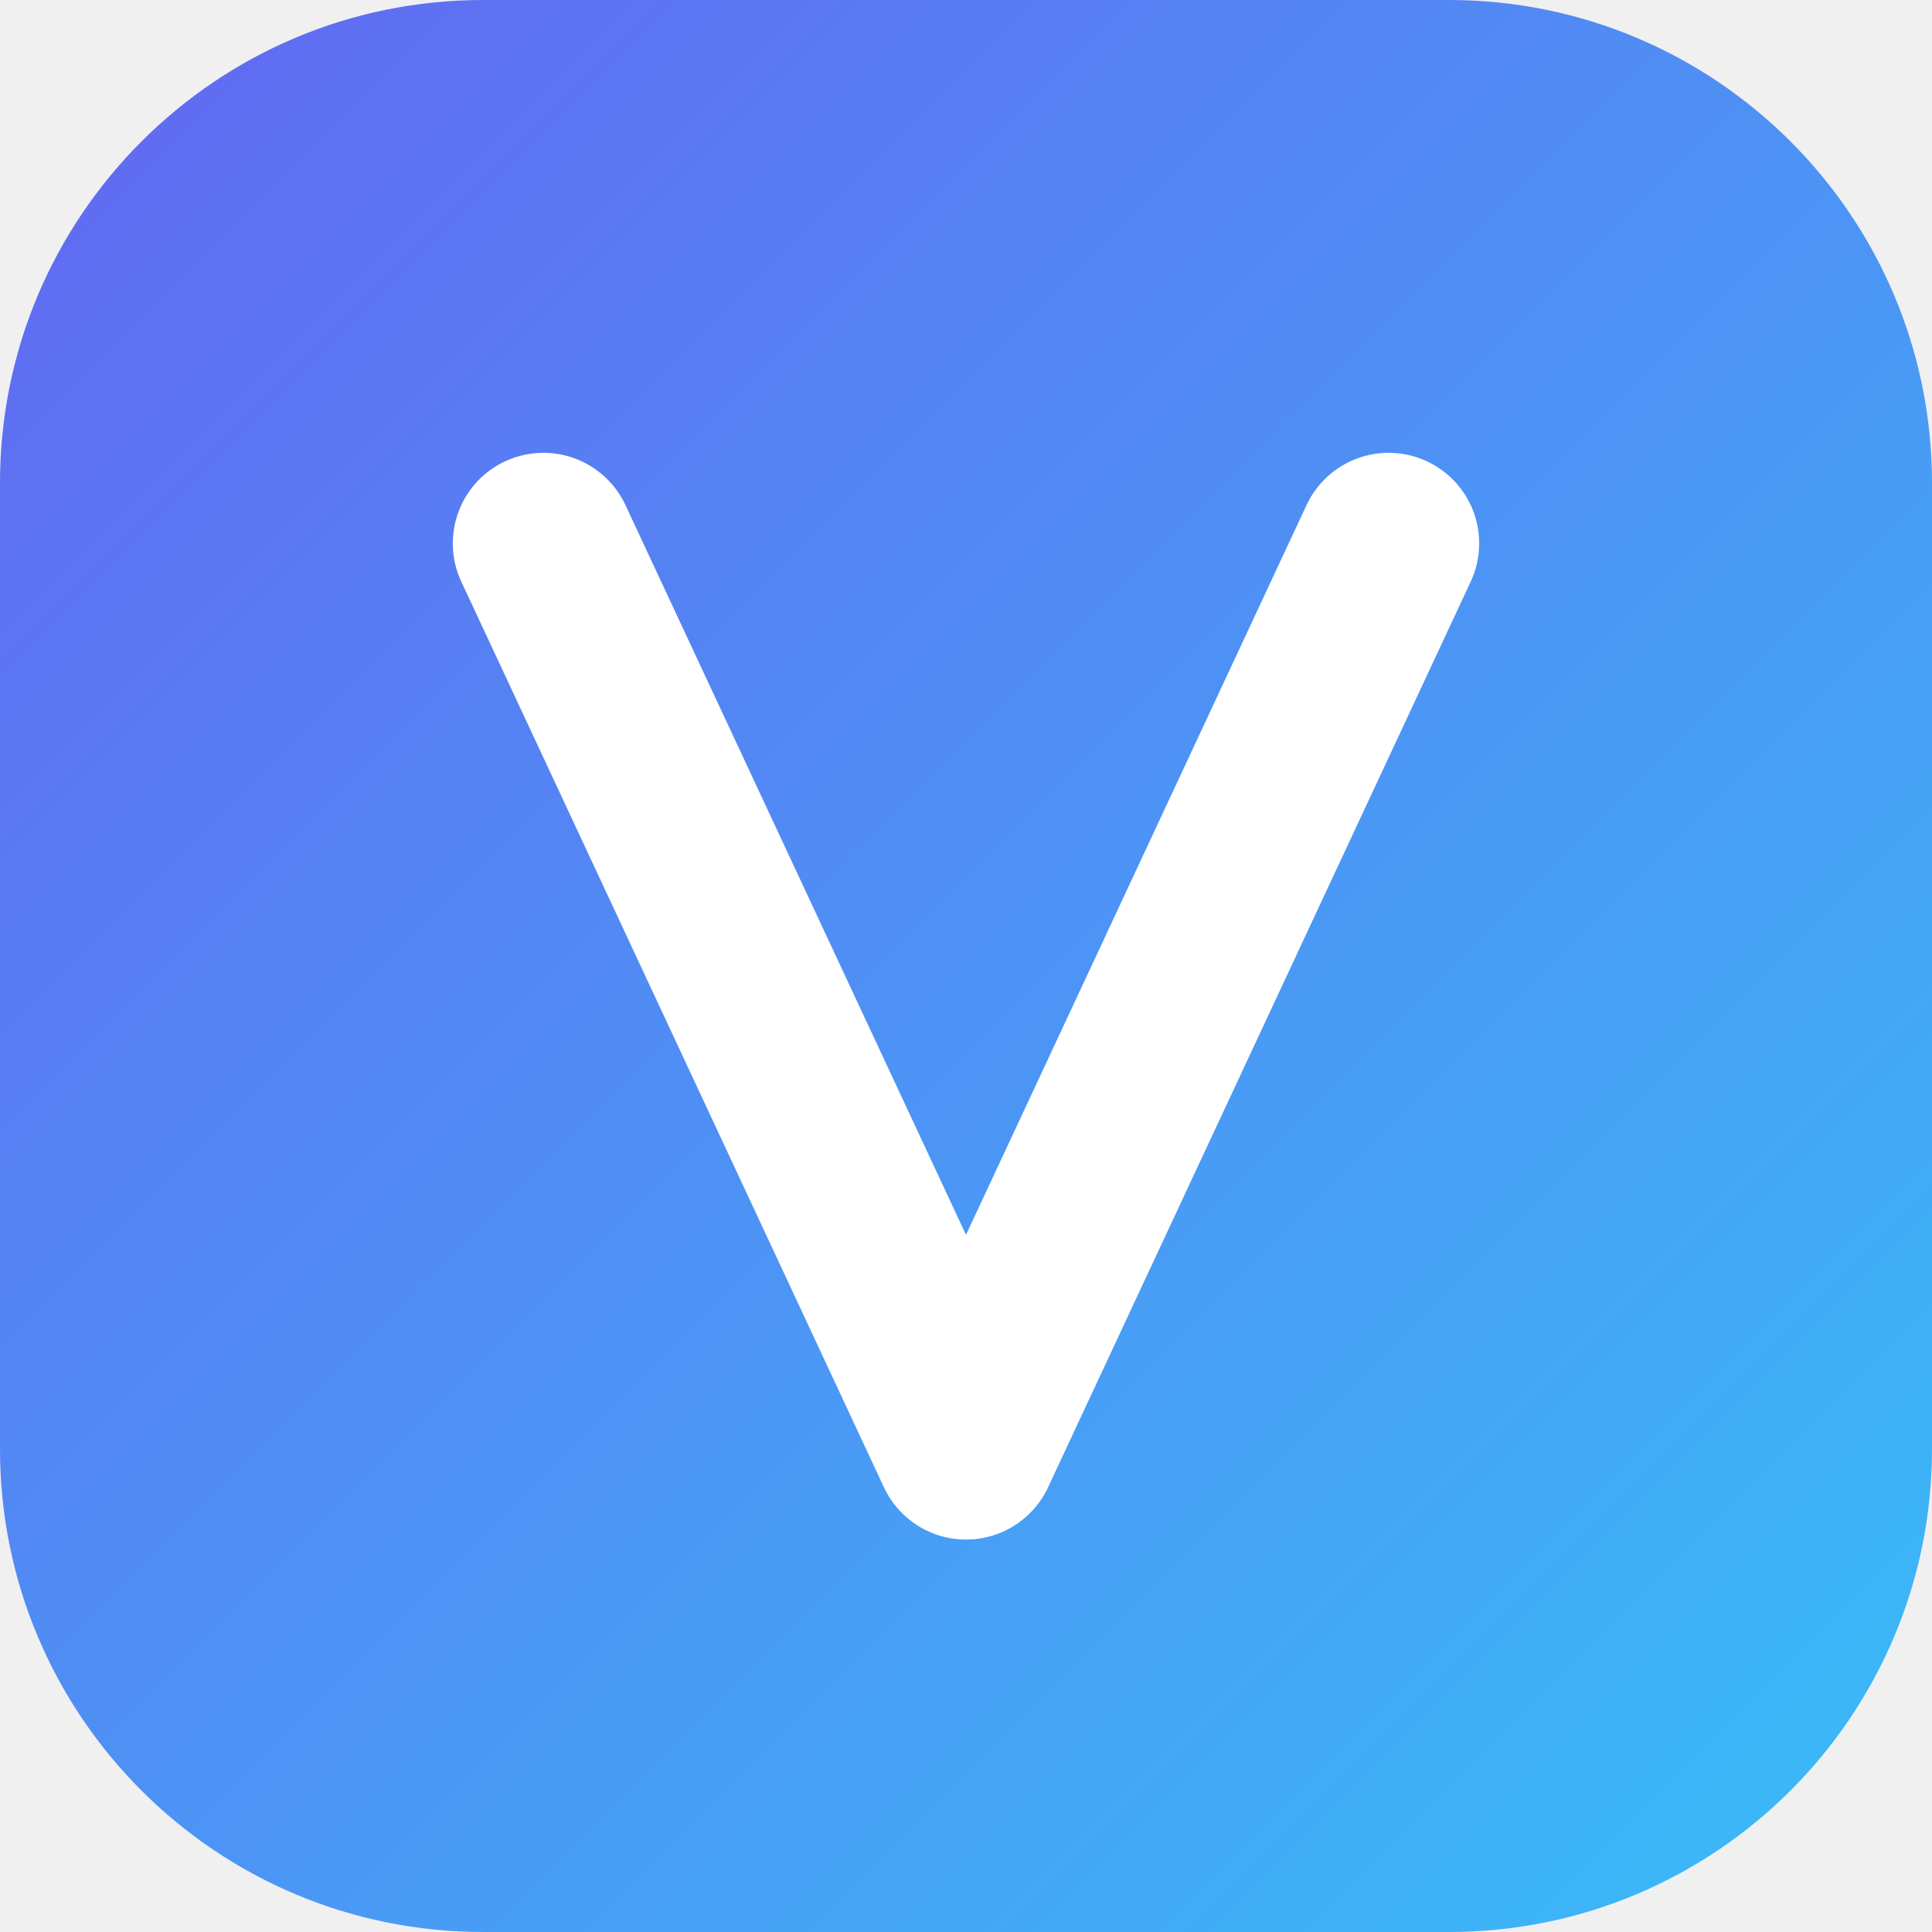
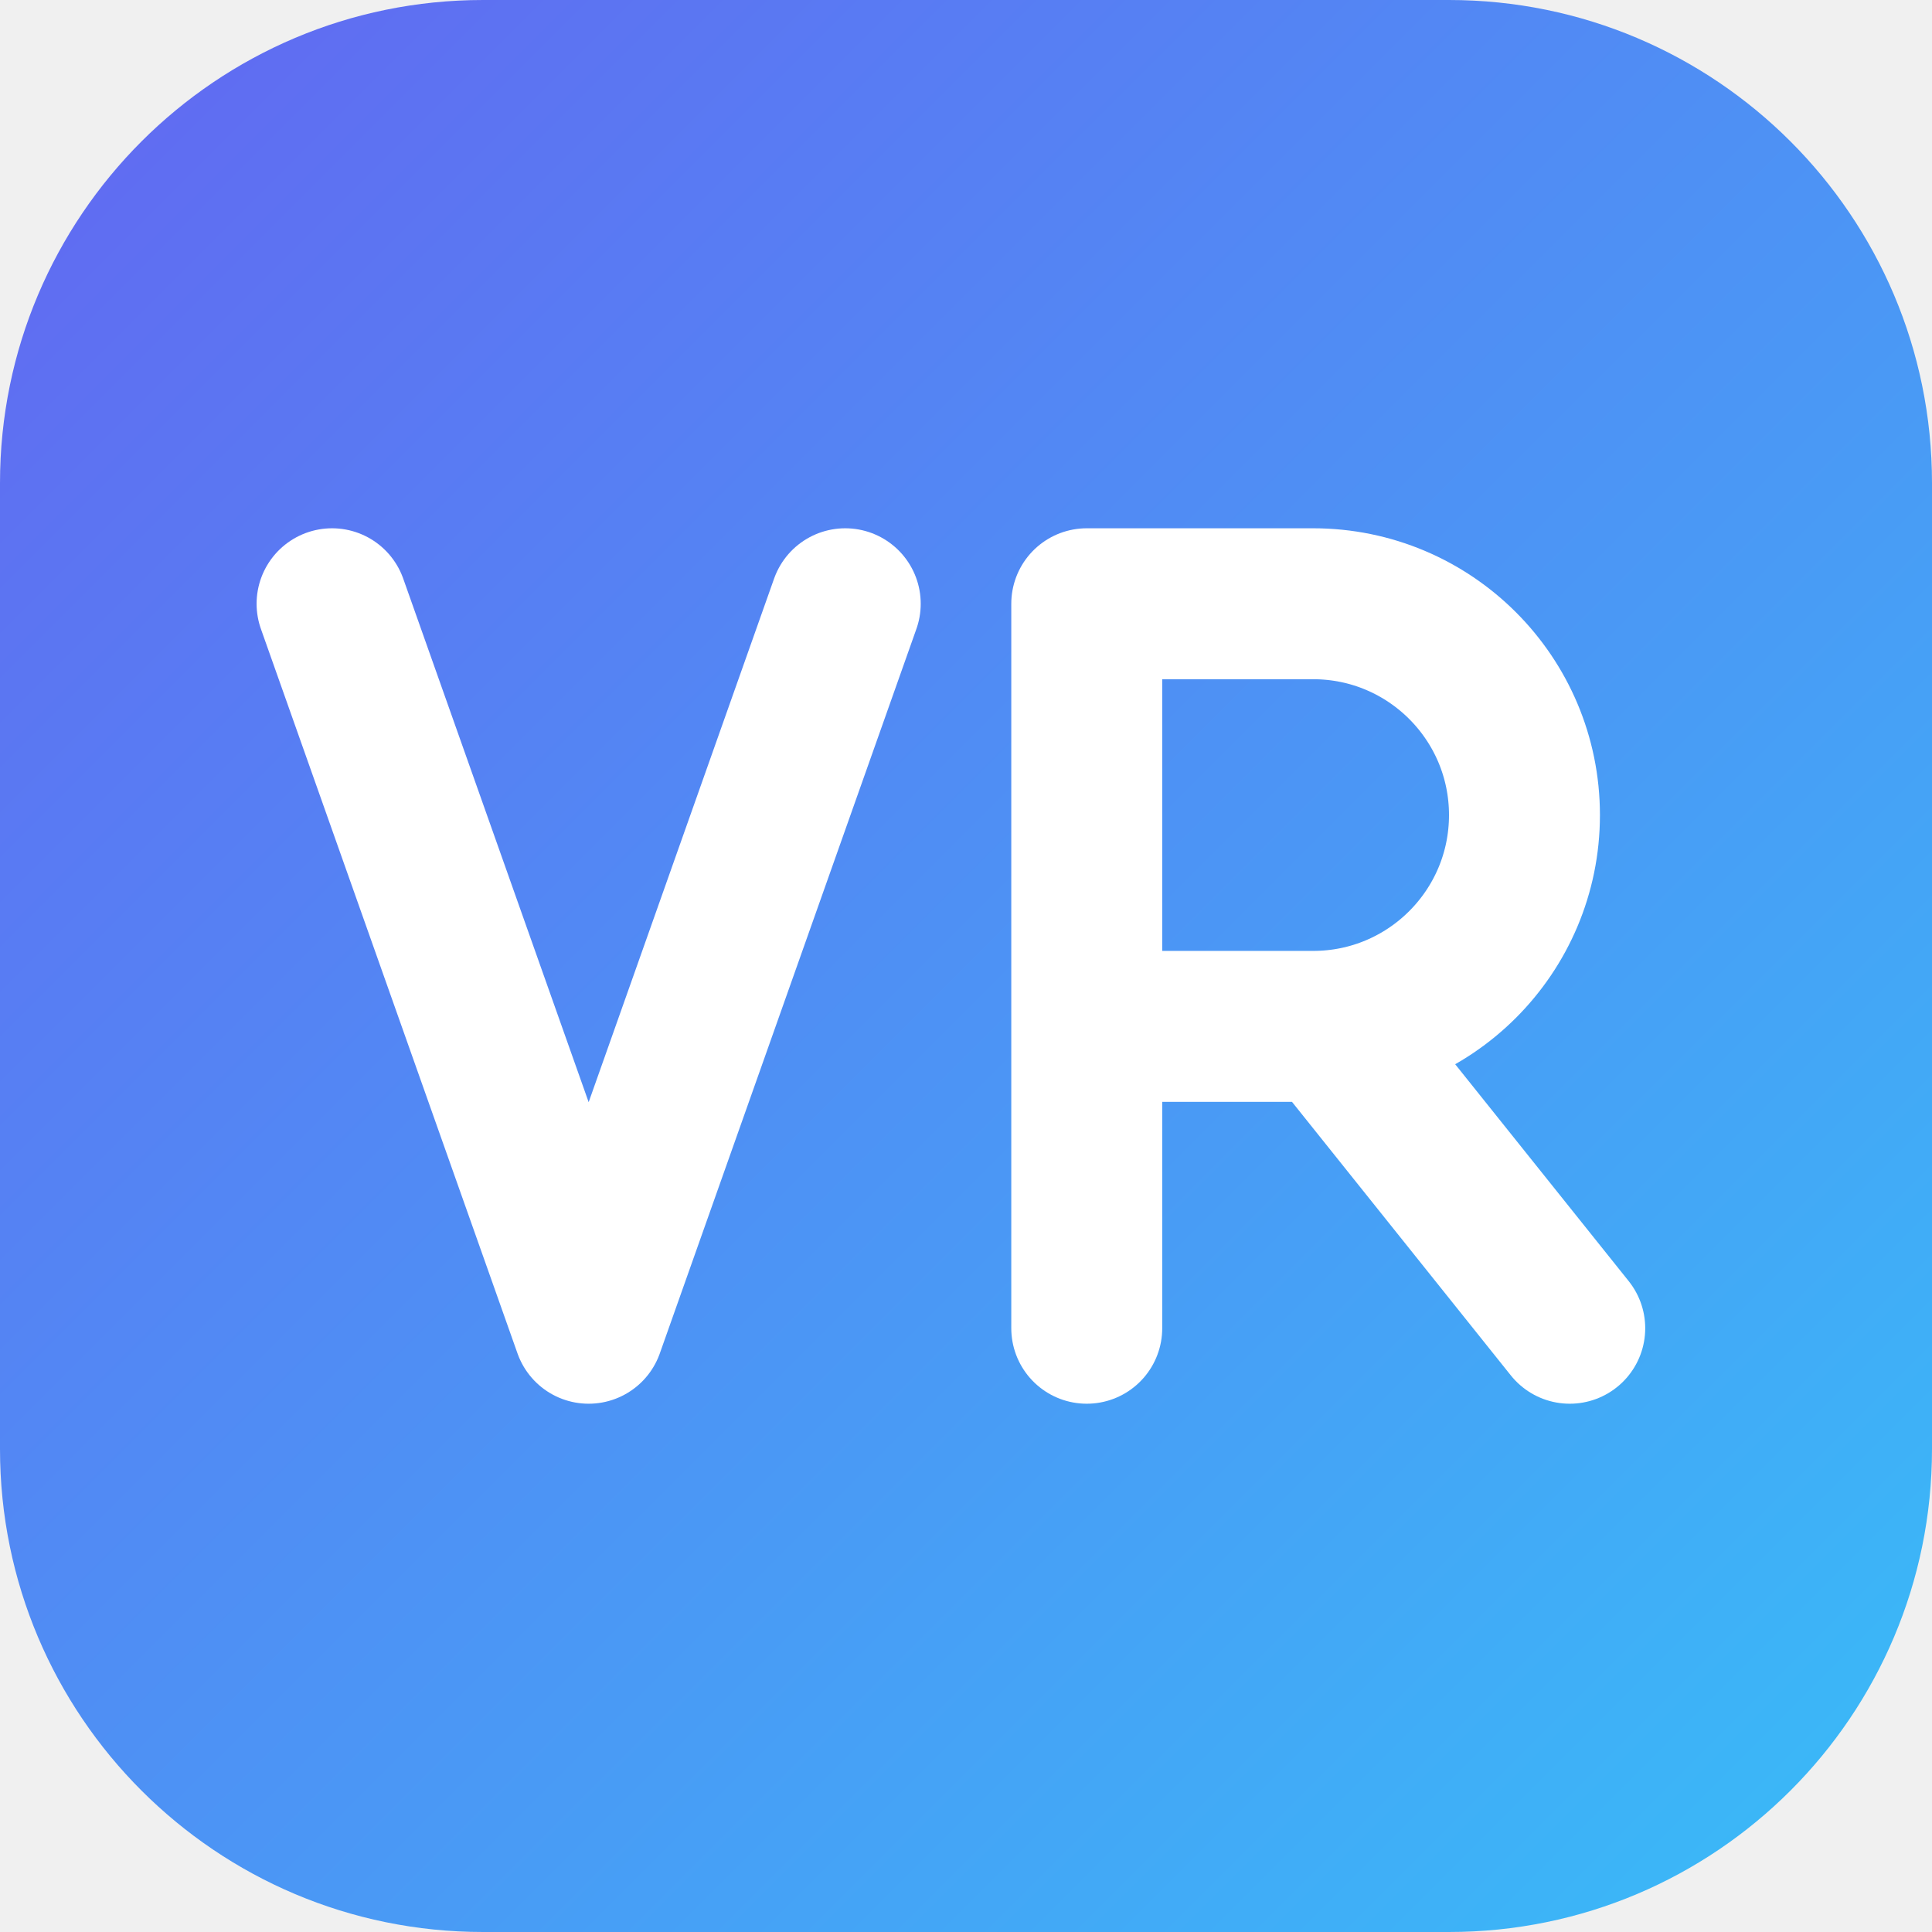
<svg xmlns="http://www.w3.org/2000/svg" viewBox="0 0 64 64">
  <defs>
    <linearGradient id="g" x1="0" y1="0" x2="1" y2="1">
      <stop offset="0" stop-color="#6366f1" />
      <stop offset="1" stop-color="#38bdf8" />
    </linearGradient>
  </defs>
  <rect width="64" height="64" rx="16" fill="url(#g)" />
-   <path d="M18 18l14 30 14-30" fill="none" stroke="#fff" stroke-width="6" stroke-linecap="round" stroke-linejoin="round" />
+   <g fill="none" stroke="#fff" stroke-width="5" stroke-linecap="round" stroke-linejoin="round">
+     <path d="M11 20l8.5 24L28 20" />
+     <path d="M36 44V20h7.5a7 7 0 0 1 0 14H36M44 34l8 10" />
+   </g>
</svg>
